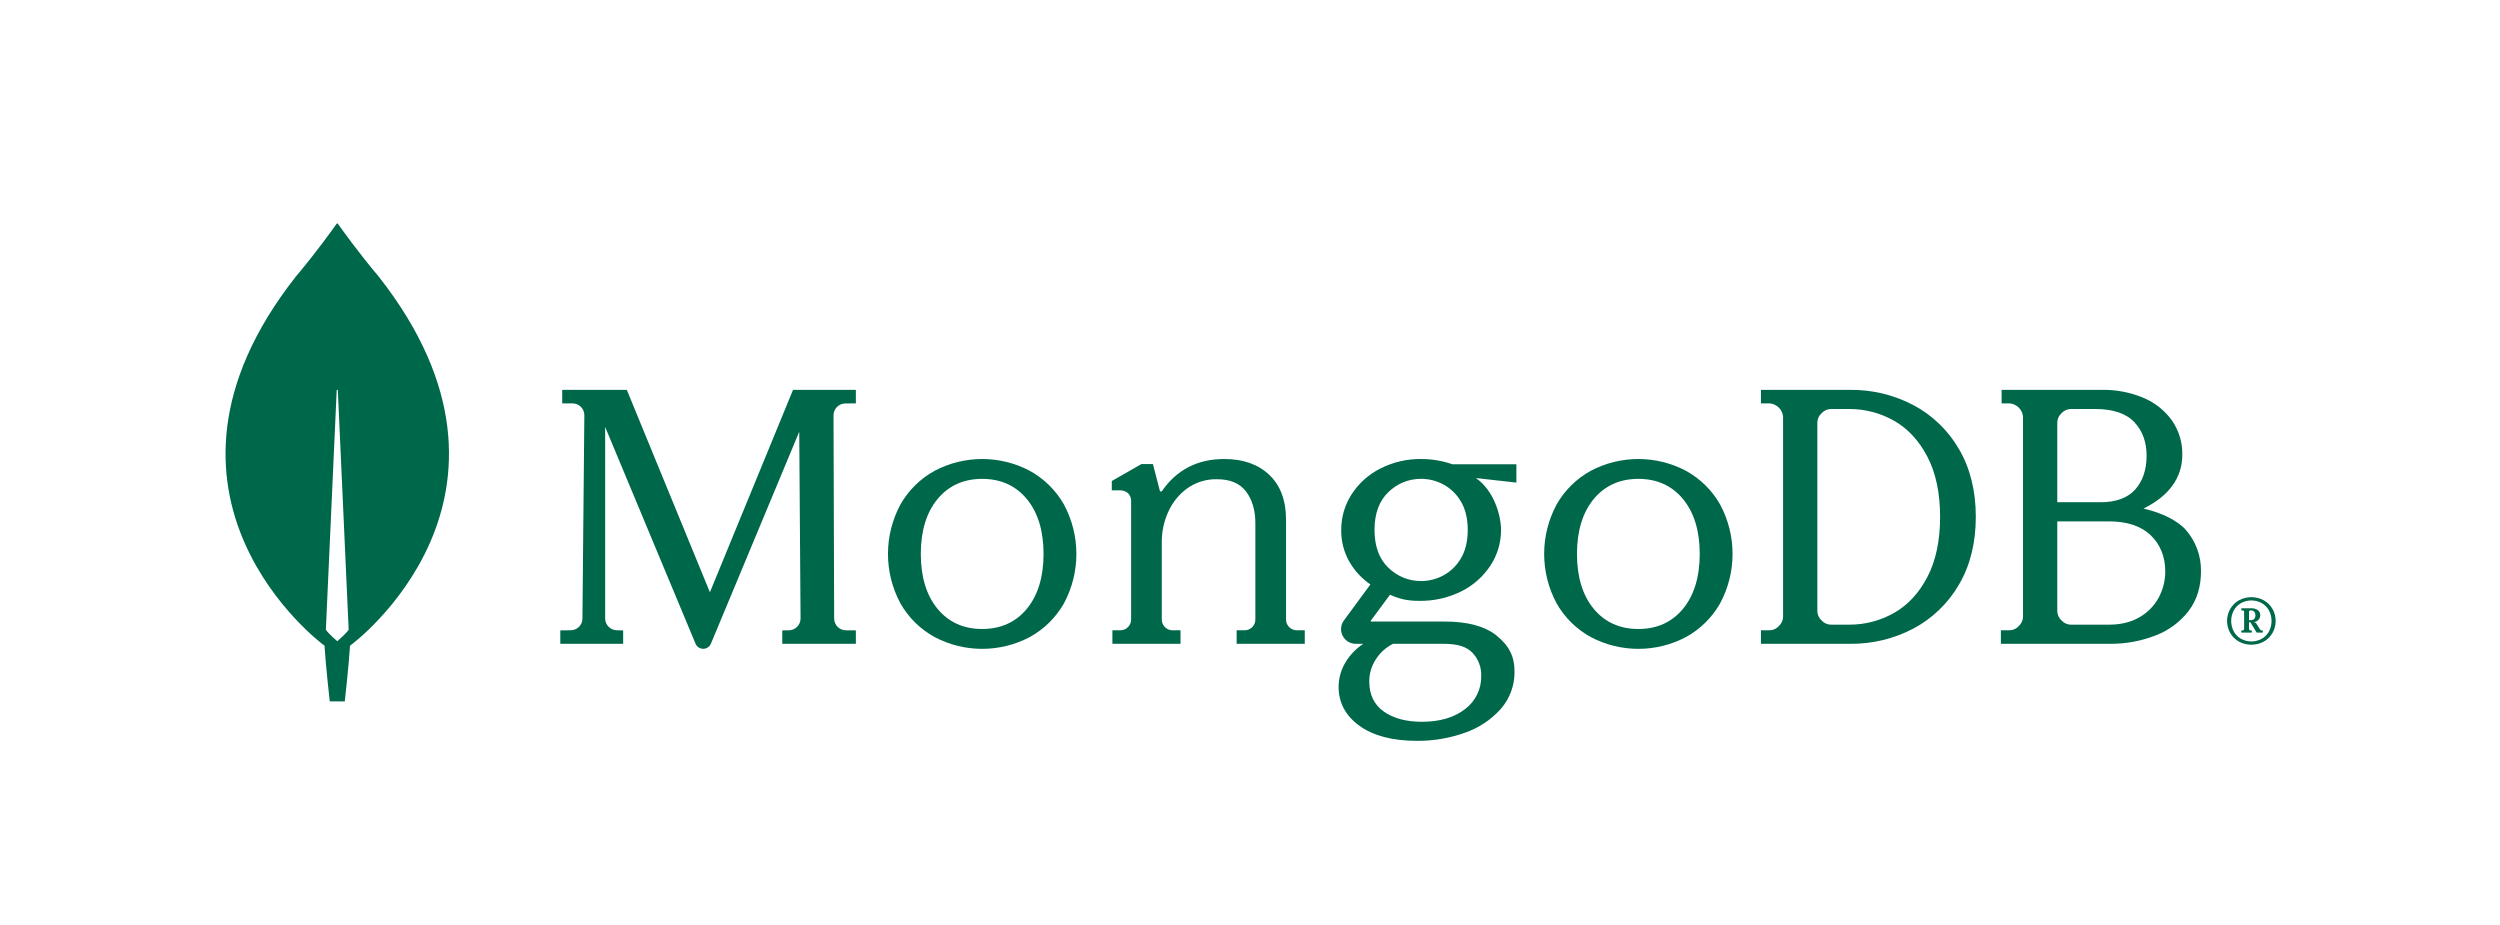
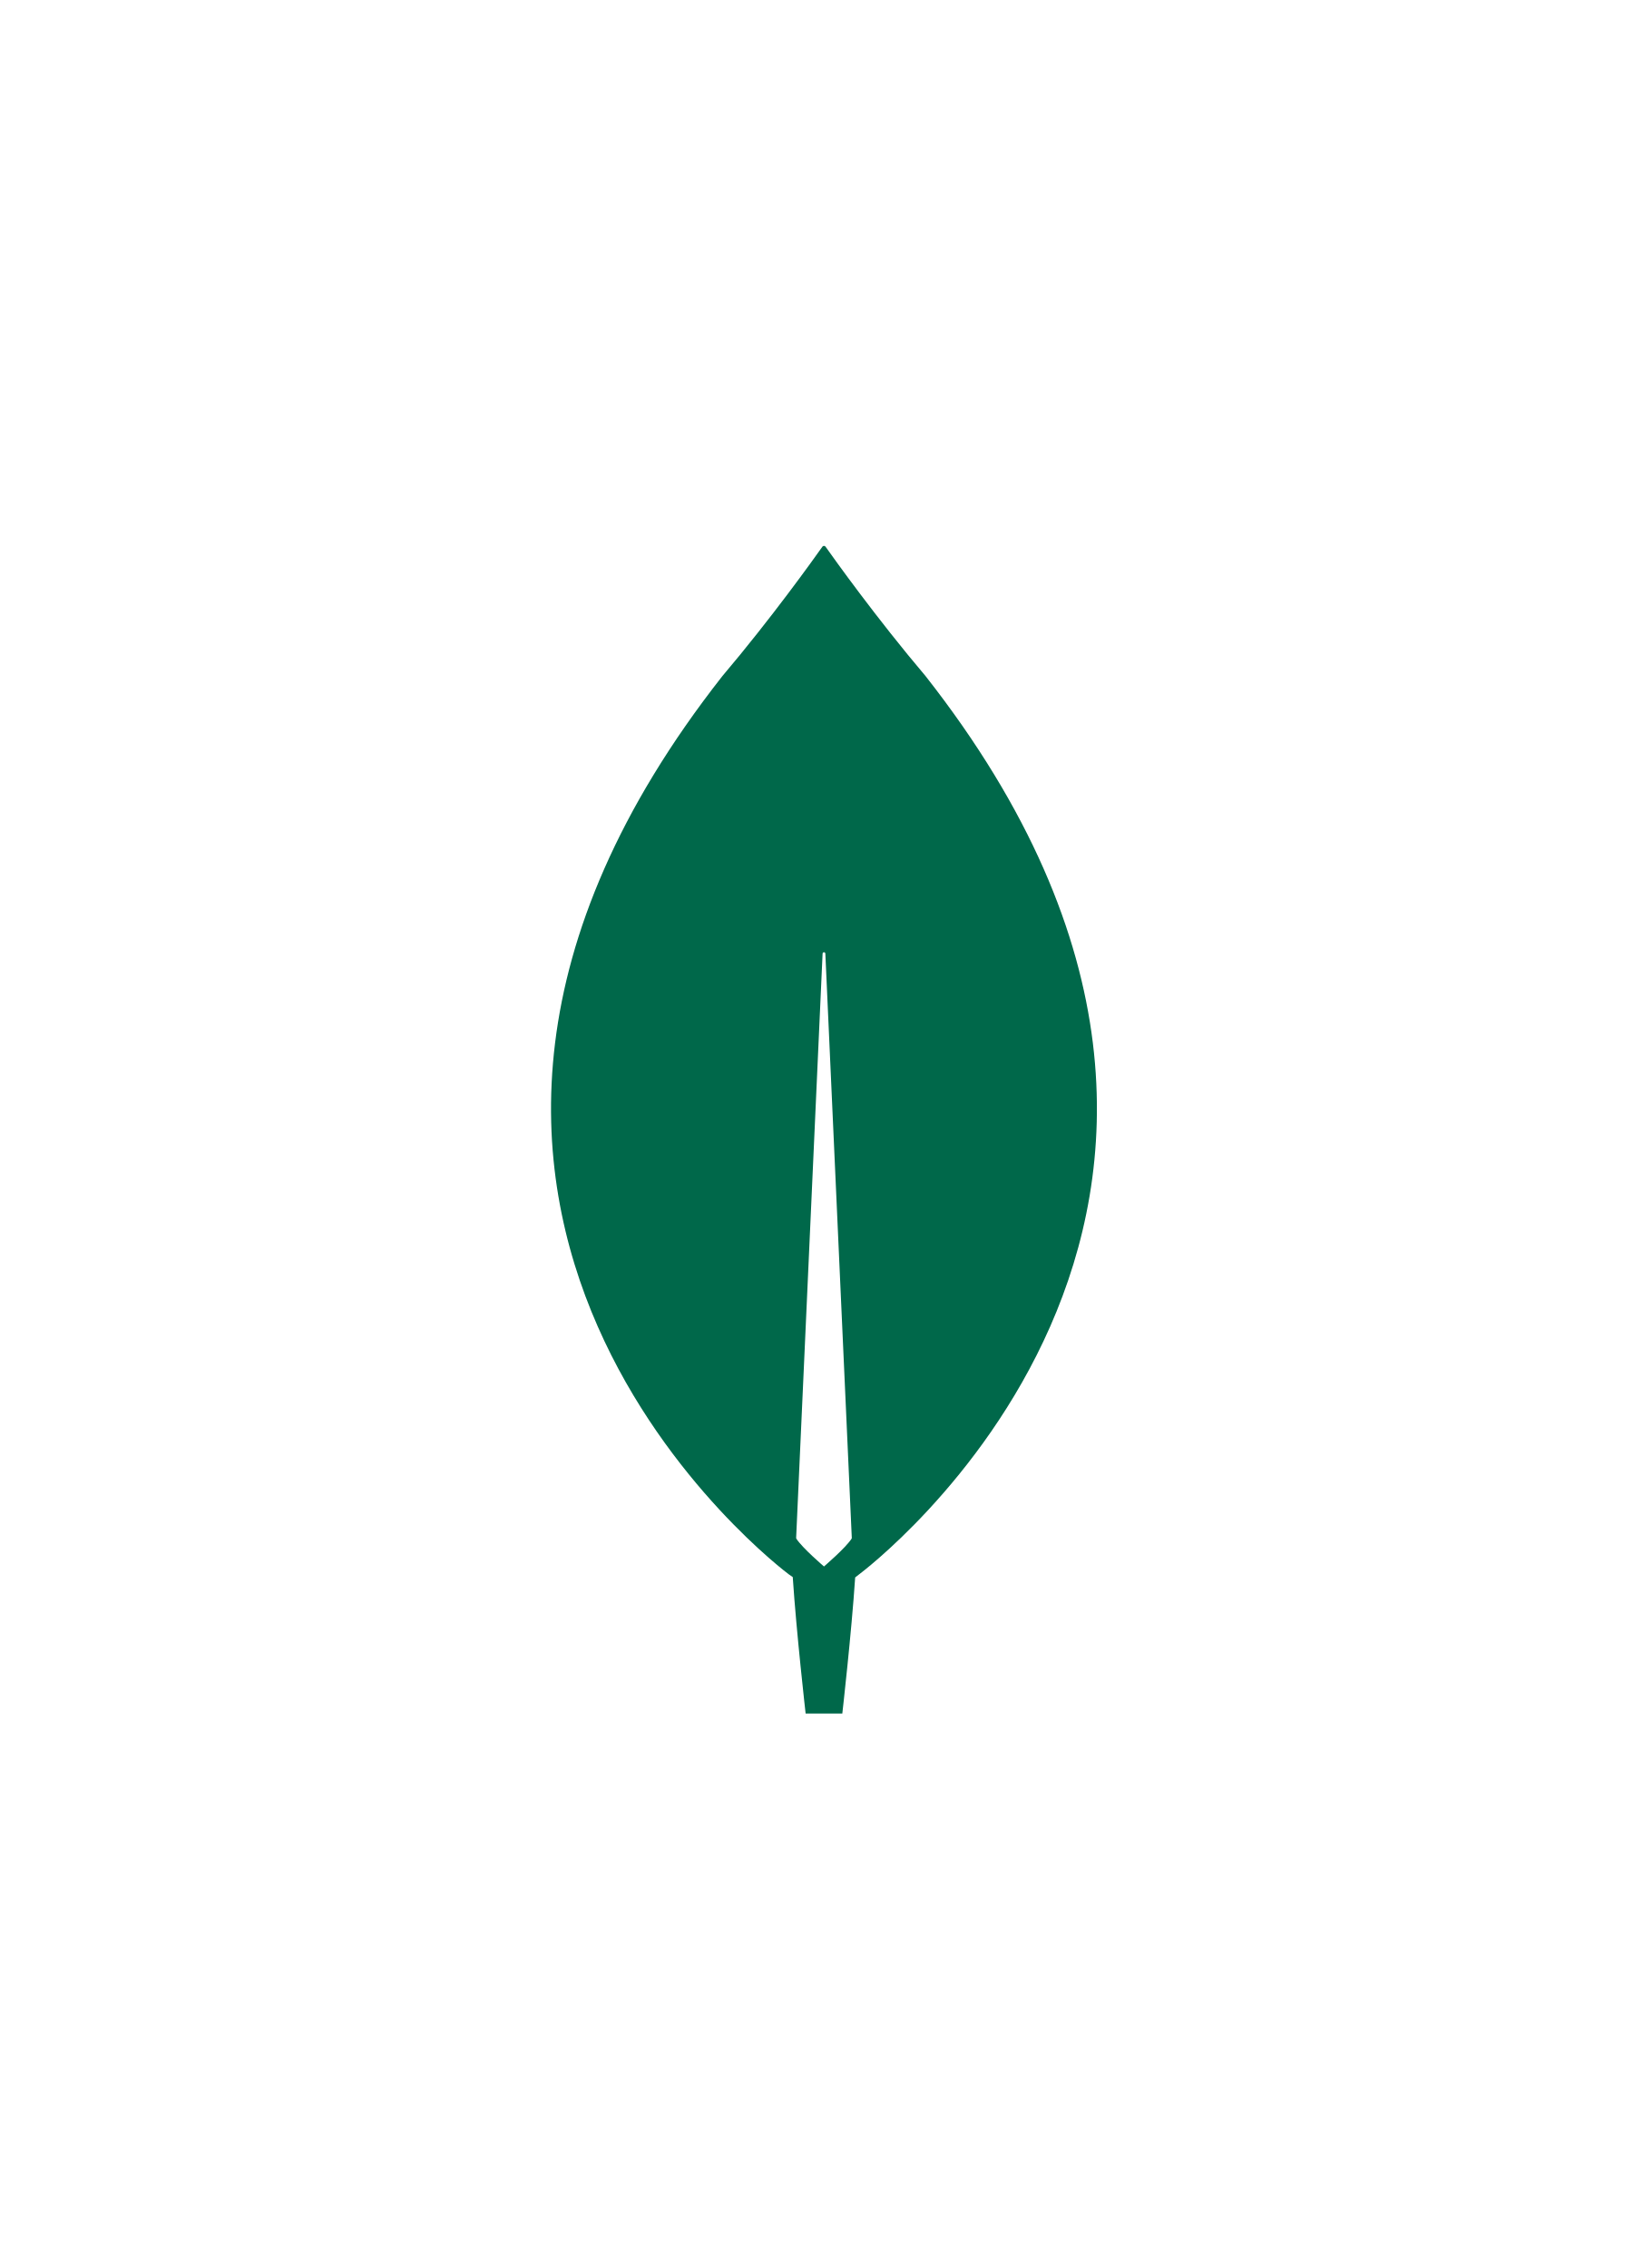
- <svg xmlns="http://www.w3.org/2000/svg" id="Layer_1" data-name="Layer 1" viewBox="0 0 1344.652 497.44">
-   <path d="M203.777,148.858c-10.815-12.762-20.133-25.814-22.025-28.492a.426.426,0,0,0-.7 0c-1.892,2.678-11.208,15.73-22.022,28.492-92.691,118.085,14.63,197.755,14.63,197.755l.87.605c.814,12.326,2.835,30.041,2.835,30.041H185.442s2.013-17.638,2.83-29.961l.875-.684S296.468,266.943,203.777,148.858ZM181.404,344.881h-.001s-4.811-4.104-6.11-6.16l-.012-.221,5.819-128.561a.303.303,0,0,1,.605,0l5.819,128.56-.011.221C186.216,340.776,181.404,344.881,181.404,344.881Z" fill="#00684a" />
-   <path d="M381.829,318.559,337.268,210.002l-.127-.311H302.392V216.961l5.579.009a6.335,6.335,0,0,1,6.324,6.398L313.267,332.716a6.305,6.305,0,0,1-6.201,6.271l-5.708.068v7.227h33.816v-7.223l-3.48-.071a6.369,6.369,0,0,1-6.206-6.334V229.641L374.1,346.205a4.485,4.485,0,0,0,8.278-.001l47.501-113.991.708,100.417a6.349,6.349,0,0,1-6.257,6.381l-3.572.044v7.227H460.334v-7.229l-5.419-.042a6.362,6.362,0,0,1-6.255-6.313l-.342-109.329a6.359,6.359,0,0,1,6.236-6.355l5.782-.056v-7.266H426.541Z" fill="#00684a" />
-   <path d="M693.4,337.316a5.885,5.885,0,0,1-1.694-4.392v-53.582c0-10.167-3.017-18.206-8.968-23.896-5.946-5.683-14.111-8.564-24.267-8.564-14.34,0-25.604,5.796-33.481,17.228a.651.651,0,0,1-1.168-.204l-3.704-14.312h-6.19l-15.935,9.121-.001,5.019h4.112a6.699,6.699,0,0,1,4.605,1.519,5.852,5.852,0,0,1,1.674,4.567v63.105a5.809,5.809,0,0,1-6.086,6.086H598.311v7.271h36.641v-7.271h-3.986a5.808,5.808,0,0,1-6.086-6.086v-41.767a38.68,38.68,0,0,1,3.444-15.777,31.247,31.247,0,0,1,10.201-12.681,26.57,26.57,0,0,1,16.073-4.94c7.03,0,12.272,2.214,15.582,6.581,3.338,4.414,5.031,10.113,5.031,16.938v51.646a5.806,5.806,0,0,1-6.085,6.086h-3.987v7.271h36.642v-7.271h-3.987A5.882,5.882,0,0,1,693.4,337.316Z" fill="#00684a" />
-   <path d="M1029.128,217.885a71.483,71.483,0,0,0-33.938-8.193H947.145V216.962h4.655a7.838,7.838,0,0,1,7.249,7.248V331.762a6.952,6.952,0,0,1-2.275,4.974,6.868,6.868,0,0,1-4.974,2.275h-4.655v7.271h48.044a71.483,71.483,0,0,0,33.938-8.193,61.785,61.785,0,0,0,24.506-23.626c6.022-10.229,9.076-22.502,9.076-36.477,0-13.971-3.054-26.242-9.076-36.475A61.81,61.81,0,0,0,1029.128,217.885Zm14.374,60.101c0,12.769-2.294,23.639-6.819,32.311-4.516,8.651-10.544,15.165-17.915,19.361a48.619,48.619,0,0,1-24.353,6.327h-9.686a6.861,6.861,0,0,1-4.974-2.275,6.945,6.945,0,0,1-2.274-4.974v-101.499a6.867,6.867,0,0,1,2.274-4.974,6.964,6.964,0,0,1,4.974-2.274H994.415a48.619,48.619,0,0,1,24.353,6.327c7.368,4.193,13.396,10.707,17.915,19.36C1041.208,254.352,1043.502,265.222,1043.502,277.985Z" fill="#00684a" />
-   <path d="M1175.851,285.214c-4.361-5.062-12.867-9.374-22.935-11.67,13.845-6.873,20.862-16.647,20.862-29.068a31.331,31.331,0,0,0-5.414-18.104,35.9,35.9,0,0,0-15.219-12.278,55.037,55.037,0,0,0-22.674-4.402H1076.582V216.962h4.268a7.835,7.835,0,0,1,7.248,7.248V331.762a6.955,6.955,0,0,1-2.274,4.974,6.868,6.868,0,0,1-4.974,2.275h-4.655v7.271h58.505a66.18,66.18,0,0,0,24.688-4.491,40.798,40.798,0,0,0,17.841-13.237c4.372-5.809,6.589-12.916,6.589-21.124A33.037,33.037,0,0,0,1175.851,285.214Zm-67.046,48.495a6.948,6.948,0,0,1-2.275-4.974v-48.312h27.781c9.76,0,17.334,2.527,22.51,7.512,5.168,4.98,7.788,11.54,7.788,19.494a29.601,29.601,0,0,1-3.43,13.812,26.801,26.801,0,0,1-10.273,10.649c-4.545,2.716-10.129,4.094-16.595,4.094h-20.532A6.861,6.861,0,0,1,1108.806,333.709Zm-2.275-63.583V227.236a6.868,6.868,0,0,1,2.275-4.974,6.964,6.964,0,0,1,4.974-2.274h13.206c9.492,0,16.539,2.358,20.943,7.011,4.408,4.661,6.644,10.737,6.644,18.059,0,7.582-2.074,13.726-6.166,18.26-4.08,4.518-10.31,6.809-18.516,6.809Z" fill="#00684a" />
-   <path d="M553.893,253.238a54.789,54.789,0,0,0-51.231.001,47.342,47.342,0,0,0-18.303,18.007,56.146,56.146,0,0,0,0,53.382,47.31,47.31,0,0,0,18.303,18.009,54.789,54.789,0,0,0,51.231-.001A47.306,47.306,0,0,0,572.195,324.628a56.142,56.142,0,0,0,0-53.382A47.353,47.353,0,0,0,553.893,253.238Zm7.395,44.699c0,12.348-3.024,22.276-8.99,29.511-5.943,7.206-14.025,10.86-24.021,10.86-9.999,0-18.08-3.654-24.021-10.86-5.965-7.23-8.989-17.159-8.989-29.511s3.024-22.28,8.989-29.512c5.94-7.206,14.021-10.859,24.021-10.859,9.996,0,18.078,3.653,24.021,10.859C558.263,275.661,561.288,285.59,561.288,297.938Z" fill="#00684a" />
-   <path d="M906.825,253.238a54.789,54.789,0,0,0-51.231.001,47.342,47.342,0,0,0-18.303,18.007,56.146,56.146,0,0,0,0,53.382,47.31,47.31,0,0,0,18.303,18.009,54.789,54.789,0,0,0,51.231-.001A47.306,47.306,0,0,0,925.127,324.628a56.146,56.146,0,0,0,0-53.382A47.353,47.353,0,0,0,906.825,253.238Zm7.395,44.699c0,12.348-3.024,22.276-8.99,29.511-5.943,7.206-14.025,10.86-24.021,10.86-9.999,0-18.08-3.654-24.021-10.86-5.965-7.23-8.99-17.159-8.99-29.511,0-12.351,3.024-22.28,8.99-29.512,5.94-7.206,14.021-10.859,24.021-10.859,9.996,0,18.078,3.653,24.021,10.859C911.195,275.661,914.22,285.59,914.22,297.938Z" fill="#00684a" />
-   <path d="M764.369,246.882a47.243,47.243,0,0,0-21.872,5.088A39.554,39.554,0,0,0,727.003,265.835a35.071,35.071,0,0,0-5.616,19.195,33.879,33.879,0,0,0,4.294,16.957,37.509,37.509,0,0,0,11.403,12.356l-14.252,19.374A7.889,7.889,0,0,0,729.186,346.281h4.094a30.828,30.828,0,0,0-9.404,9.66,25.785,25.785,0,0,0-3.898,13.446c0,8.585,3.796,15.664,11.283,21.042,7.434,5.34,17.828,8.047,30.892,8.047a74.996,74.996,0,0,0,25.742-4.359,45.946,45.946,0,0,0,19.332-12.825,29.893,29.893,0,0,0,7.37-20.159c0-8.183-3.001-14.038-10.037-19.579-6.02-4.734-15.393-7.237-27.104-7.237h-40.008a.255.255,0,0,1-.212-.396l10.383-14.042a37.017,37.017,0,0,0,7.693,2.586,41.169,41.169,0,0,0,8.051.715,49.195,49.195,0,0,0,22.574-5.087,40.119,40.119,0,0,0,15.693-13.863,34.643,34.643,0,0,0,5.719-19.198c0-7.419-3.559-20.928-13.384-27.816.026-.069.076-.065.092-.061l21.548,2.41v-9.863h-34.442A50.991,50.991,0,0,0,764.369,246.882Zm12.044,62.571H776.413a25.308,25.308,0,0,1-12.044,3.062,24.84,24.84,0,0,1-17.576-7.111c-4.972-4.707-7.493-11.562-7.493-20.373s2.521-15.666,7.493-20.374a24.847,24.847,0,0,1,17.576-7.11A25.35,25.35,0,0,1,776.413,260.606a24.271,24.271,0,0,1,9.371,9.177c2.425,4.065,3.654,9.195,3.654,15.247,0,6.055-1.229,11.185-3.654,15.246A24.211,24.211,0,0,1,776.413,309.453ZM749.25,346.281h27.112c7.531,0,12.321,1.46,15.532,4.733a17.222,17.222,0,0,1,4.79,12.534A21.661,21.661,0,0,1,788.018,381.376c-5.789,4.538-13.61,6.839-23.246,6.839-8.444,0-15.358-1.865-20.549-5.545-5.136-3.641-7.741-9.058-7.741-16.101a21.273,21.273,0,0,1,3.638-12.103A23.377,23.377,0,0,1,749.25,346.281Z" fill="#00684a" />
-   <path d="M1204.211,345.069a12.343,12.343,0,0,1-4.673-4.638,13.172,13.172,0,0,1,0-12.894,12.347,12.347,0,0,1,4.673-4.638,14.064,14.064,0,0,1,13.421,0,12.34,12.34,0,0,1,4.673,4.638,13.166,13.166,0,0,1,0,12.894,12.336,12.336,0,0,1-4.673,4.638,14.068,14.068,0,0,1-13.421,0Zm12.279-1.476a10.197,10.197,0,0,0,3.883-3.935,12.158,12.158,0,0,0,0-11.348,10.2,10.2,0,0,0-3.883-3.935,11.607,11.607,0,0,0-11.137,0,10.193,10.193,0,0,0-3.883,3.935,12.158,12.158,0,0,0,0,11.348,10.19,10.19,0,0,0,3.883,3.935,11.607,11.607,0,0,0,11.137,0Zm-10.979-3.496v-.878l.176-.14h.598a.783.783,0,0,0,.737-.738v-9.275a.783.783,0,0,0-.737-.738h-.598l-.176-.141v-.878l.176-.141h5.2a5.694,5.694,0,0,1,3.514.984,3.316,3.316,0,0,1,1.3,2.811,3.396,3.396,0,0,1-1.002,2.442,4.214,4.214,0,0,1-2.547,1.247l1.194.352,2.319,3.654a.8.8,0,0,0,.667.422h.598l.141.14v.878l-.141.141H1213.873l-.211-.141-3.232-5.375h-.772v3.619a.785.785,0,0,0,.737.738h.598l.176.14v.878l-.176.141h-5.306Zm5.024-6.535a2.567,2.567,0,0,0,1.897-.667,2.619,2.619,0,0,0,.667-1.933,2.797,2.797,0,0,0-.632-1.915,2.135,2.135,0,0,0-1.687-.72h-.387a.785.785,0,0,0-.737.738V333.563Z" fill="#00684a" />
+ <svg xmlns="http://www.w3.org/2000/svg" id="Layer_1" data-name="Layer 1" viewBox="0 0 361.677 499.336">
+   <path d="M203.777,148.858c-10.815-12.762-20.133-25.814-22.025-28.492a.426.426,0,0,0-.7 0c-1.892,2.678-11.208,15.73-22.022,28.492-92.691,118.085,14.63,197.755,14.63,197.755l.87.605c.814,12.326,2.835,30.041,2.835,30.041H185.442s2.013-17.638,2.83-29.961l.875-.685S296.468,266.943,203.777,148.858ZM181.404,344.881h-.001s-4.811-4.104-6.11-6.16l-.012-.221,5.819-128.561a.303.303,0,0,1,.605,0l5.819,128.56-.011.221C186.217,340.776,181.404,344.881,181.404,344.881Z" fill="#00684a" />
</svg>
